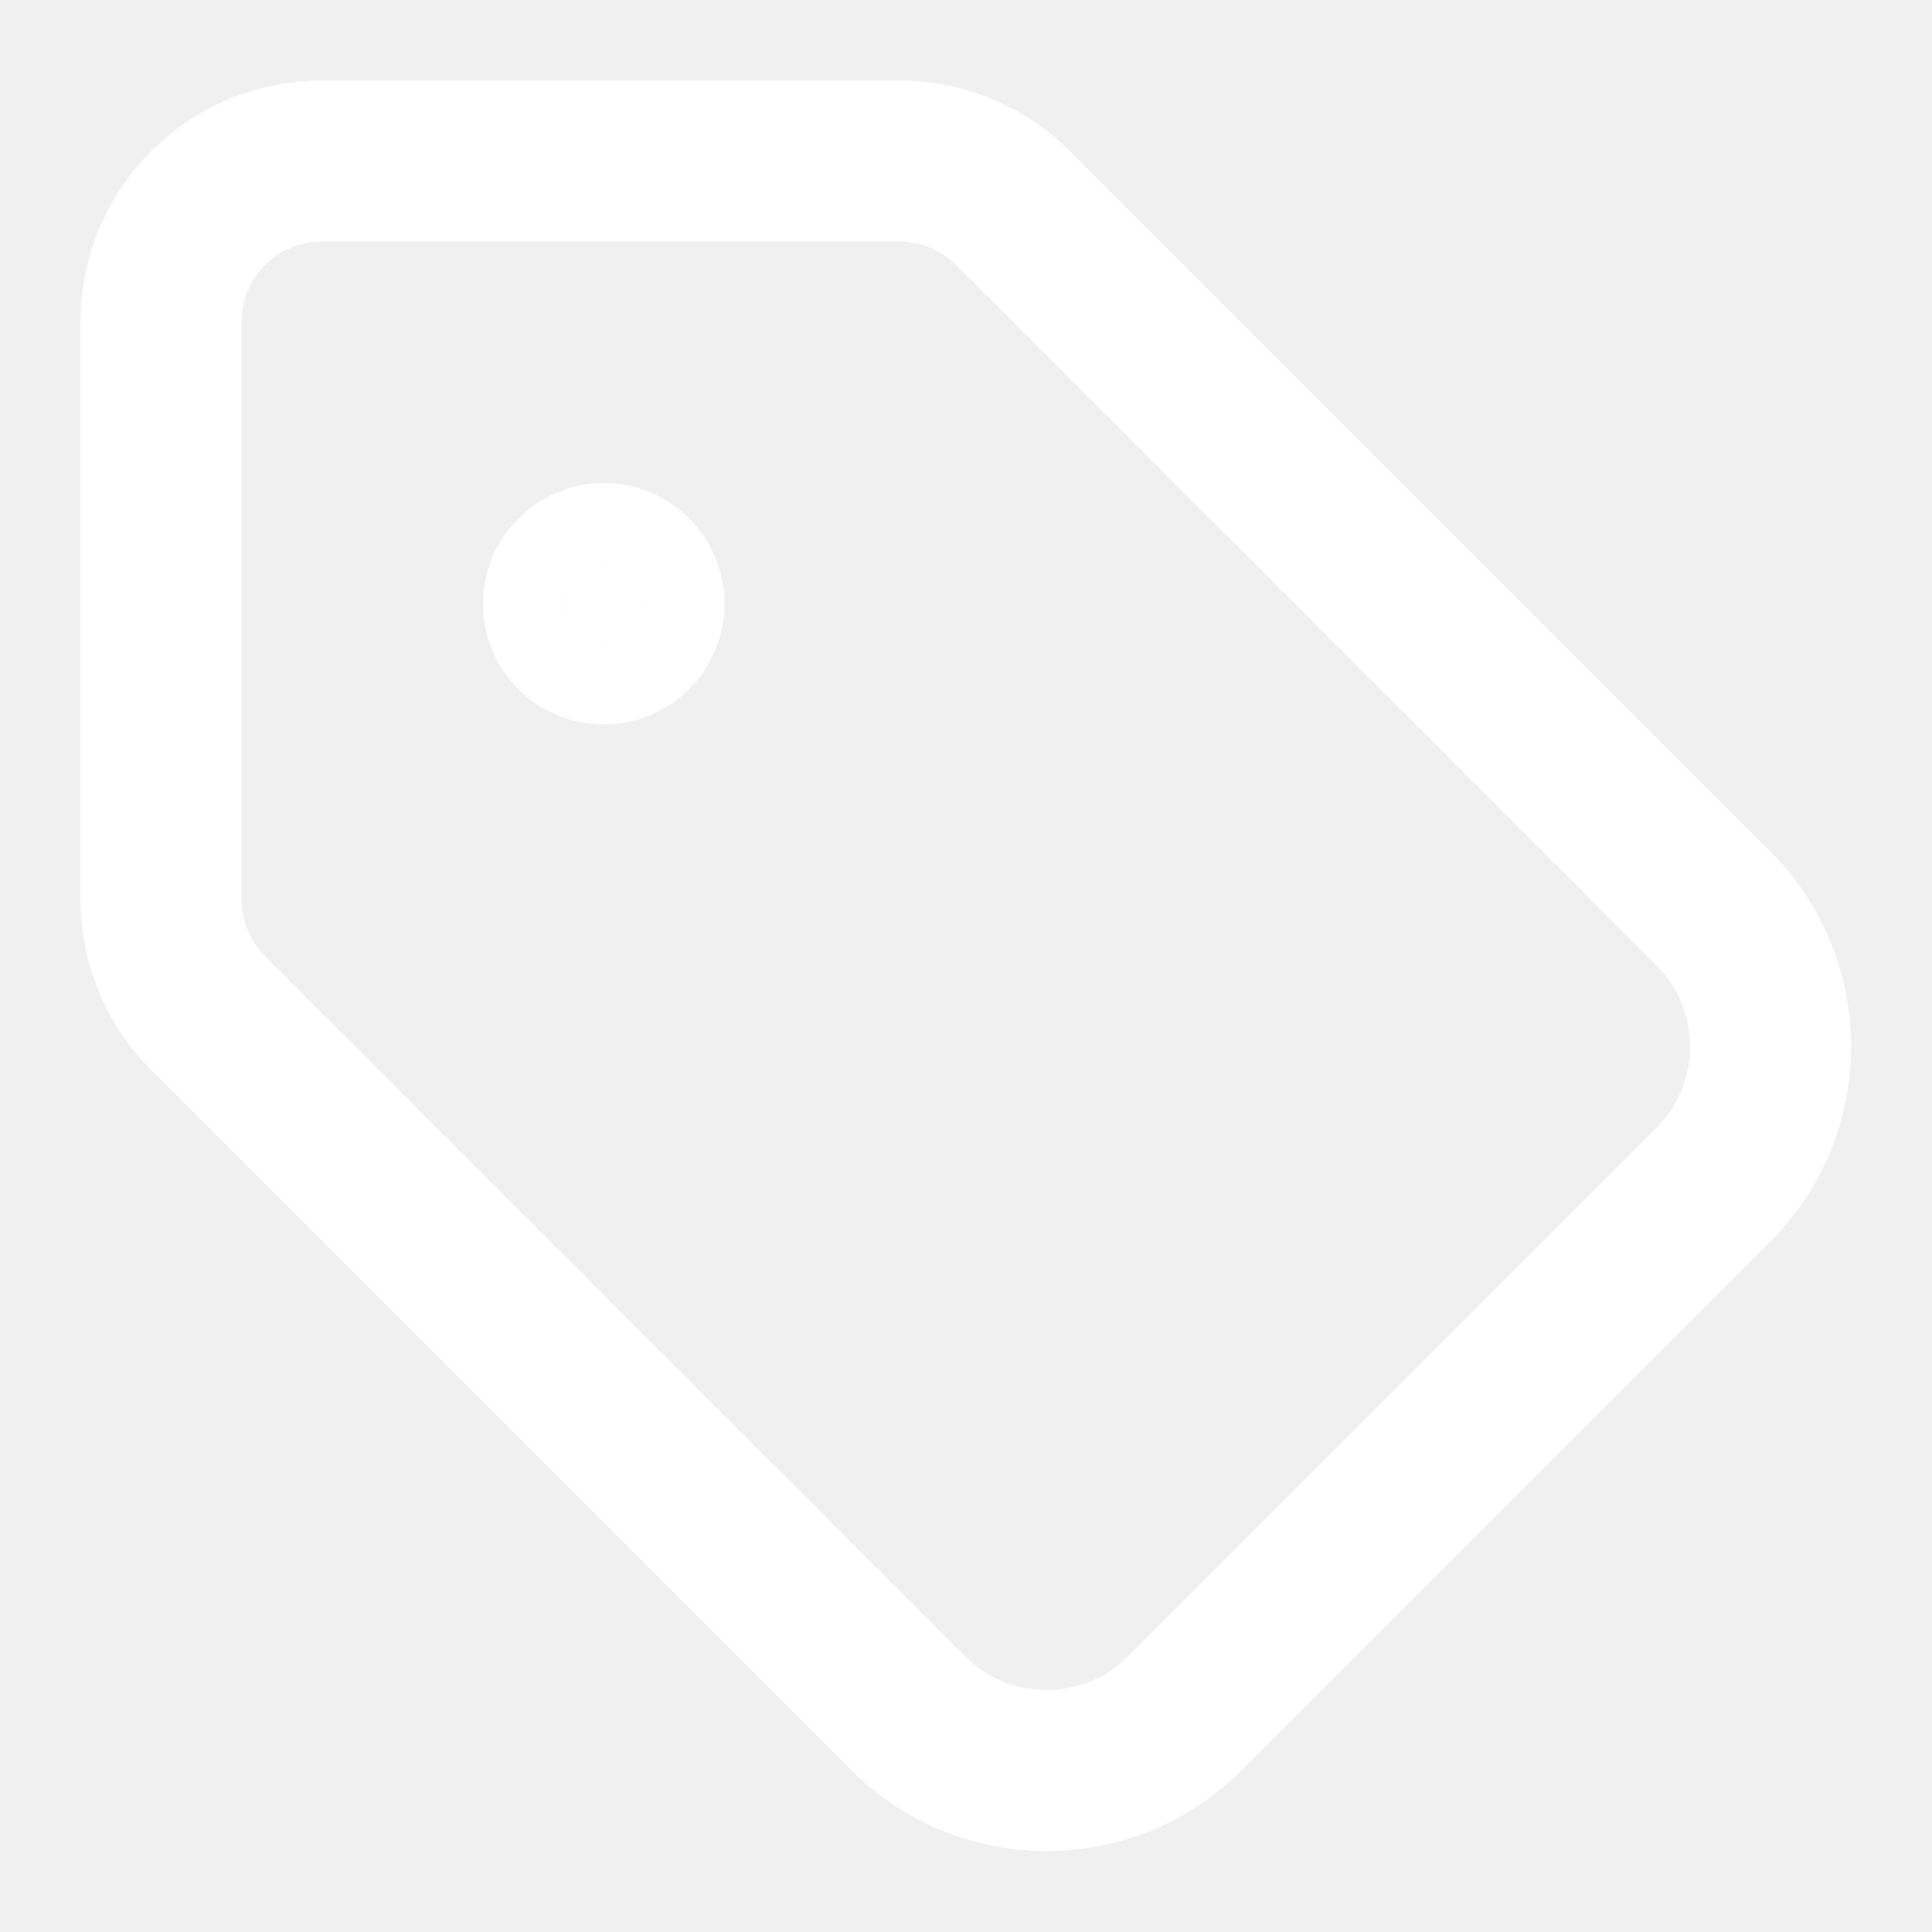
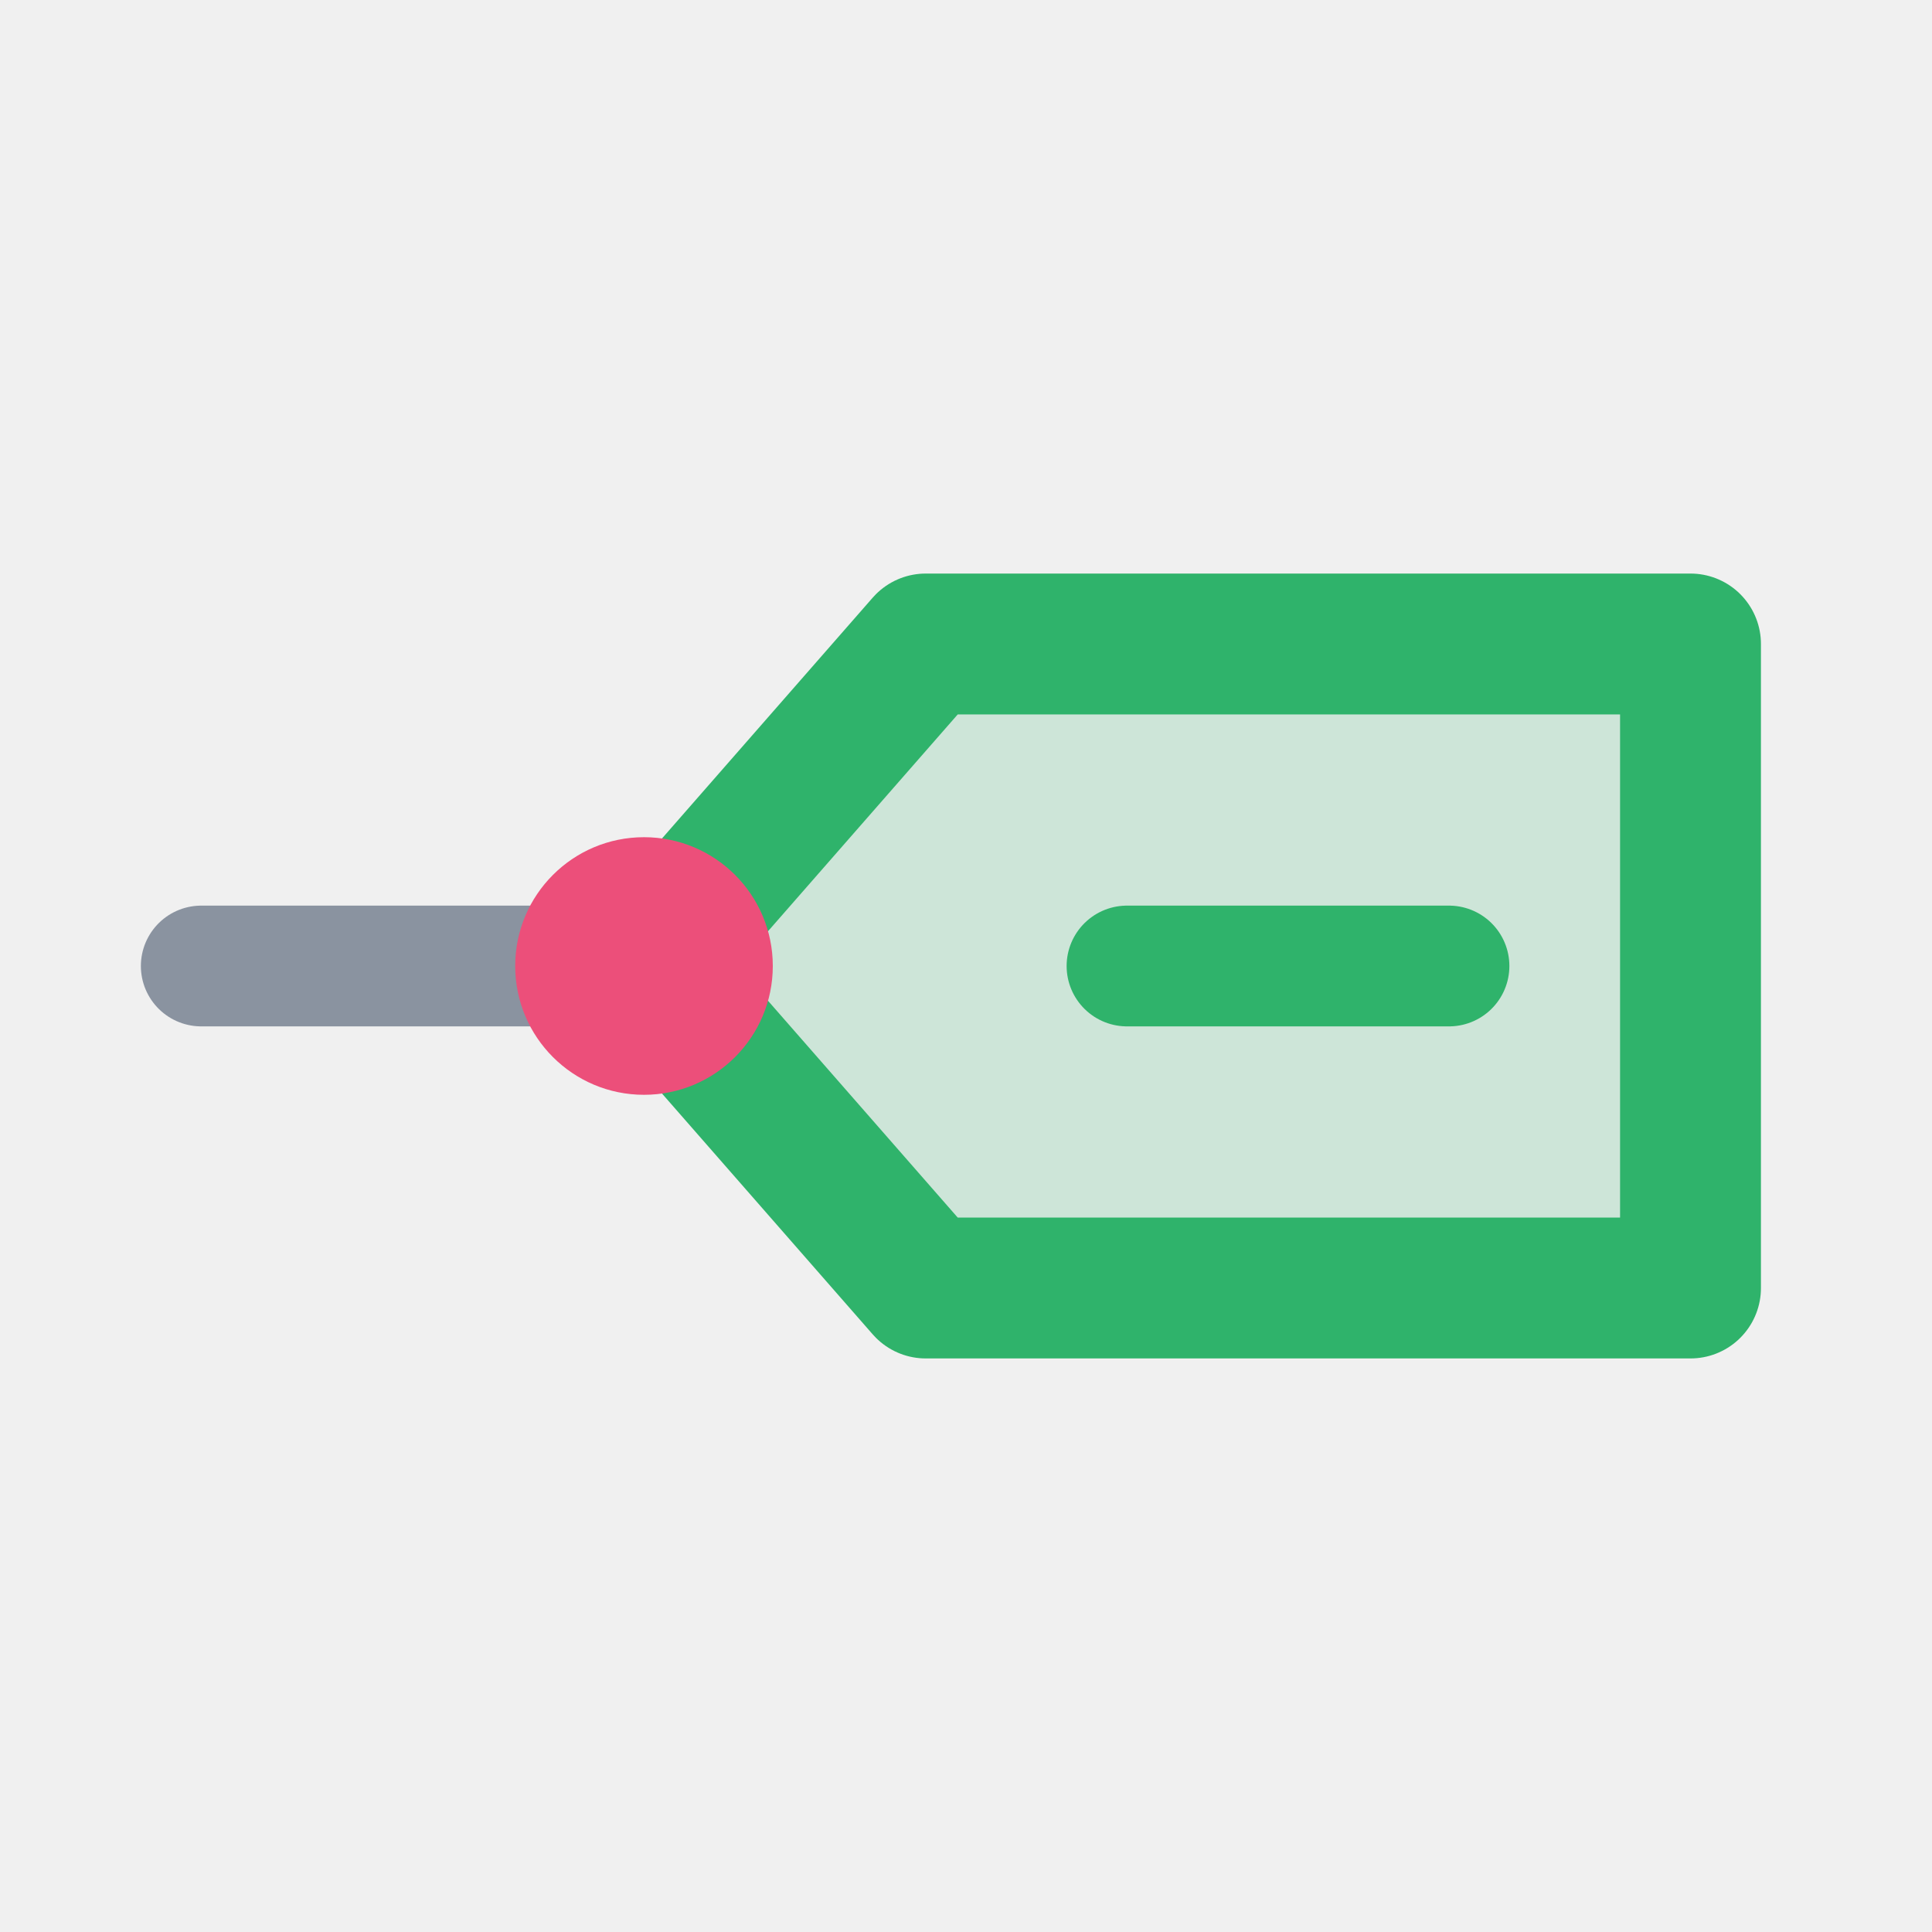
- <svg xmlns="http://www.w3.org/2000/svg" width="24" height="24" viewBox="0 0 24 24" fill="none" stroke="#fff" stroke-width="2" stroke-linecap="round" stroke-linejoin="round">
-   <path d="M12.586 2.586A2 2 0 0 0 11.172 2H4a2 2 0 0 0-2 2v7.172a2 2 0 0 0 .586 1.414l8.704 8.704a2.426 2.426 0 0 0 3.42 0l6.58-6.58a2.426 2.426 0 0 0 0-3.42z" />
-   <circle cx="7.5" cy="7.5" r=".5" fill="#fff" />
+ <svg xmlns="http://www.w3.org/2000/svg" viewBox="0 0 24 24" fill="none" stroke-linecap="round" stroke-linejoin="round" stroke-width="1.5">
+   <path d="M2.5 12H8" stroke="#8a93a0" />
+   <path d="M8 12L11.5 8H21V16H11.5Z" stroke="#2fb36b" stroke-width="1.75" fill="#2fb36b" fill-opacity="0.18" />
+   <path d="M14 12H18" stroke="#2fb36b" />
+   <circle cx="8" cy="12" r="1.6" fill="#ec4f7a" stroke="none" />
</svg>
